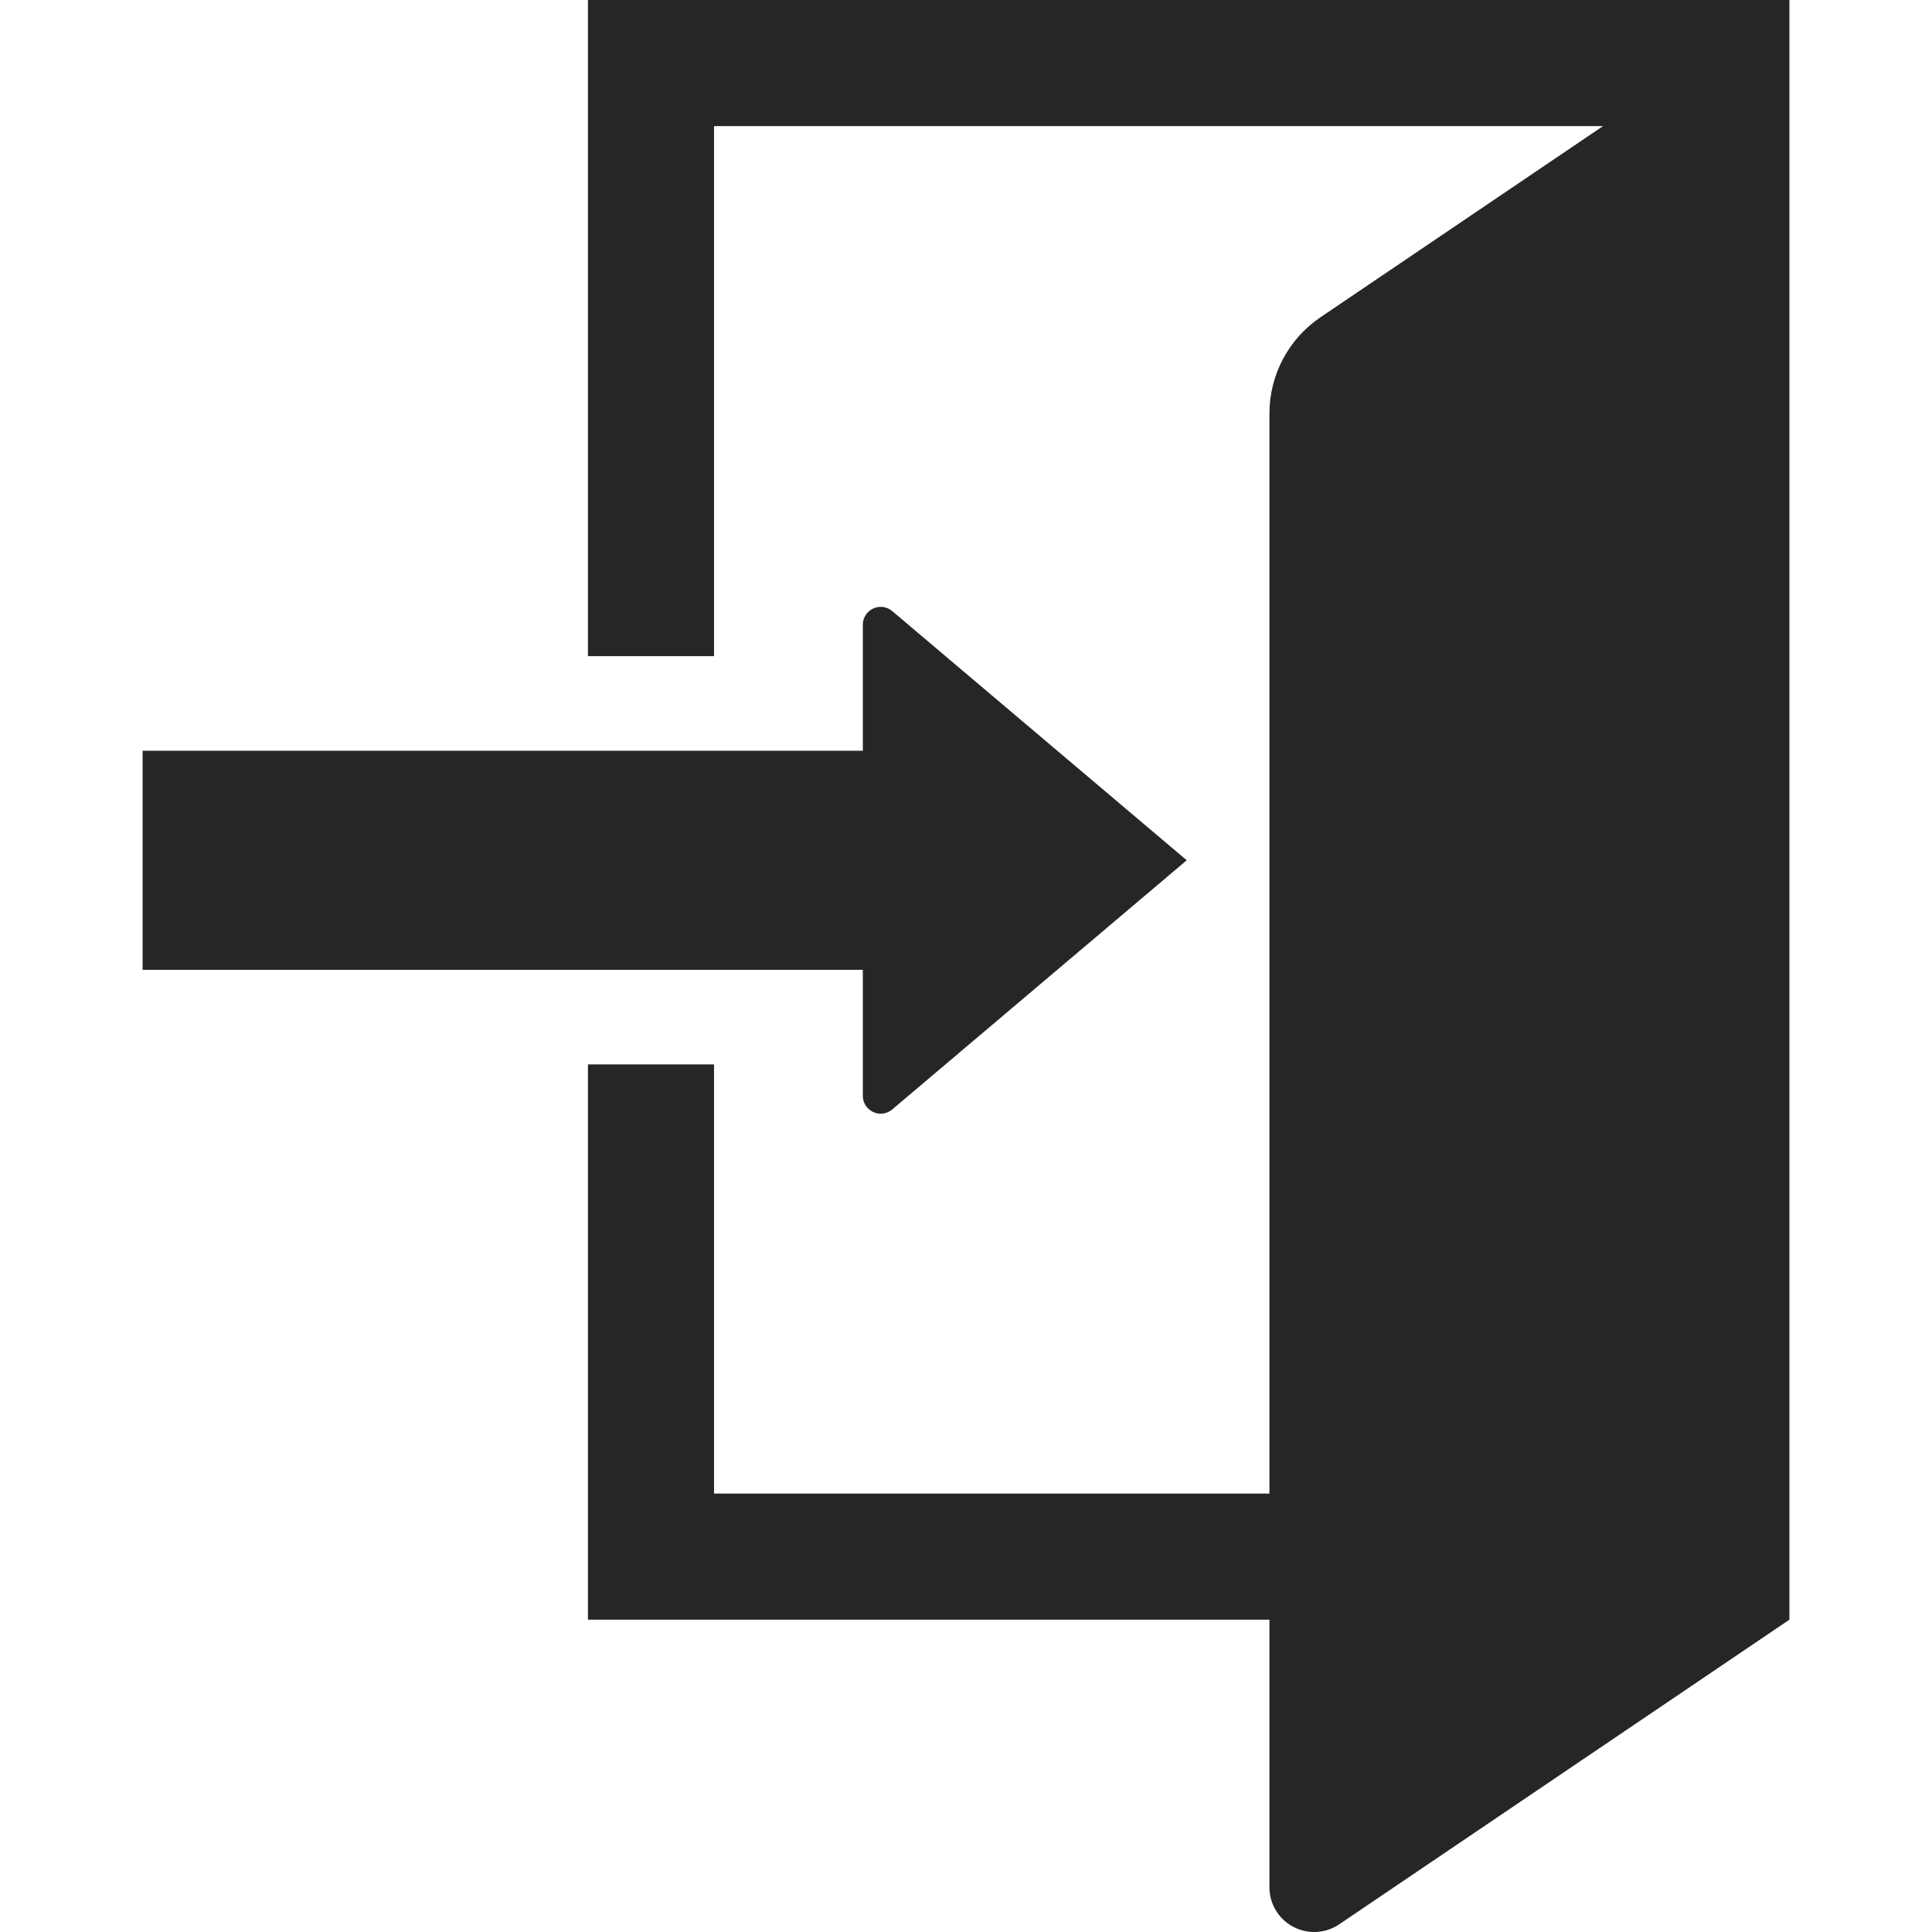
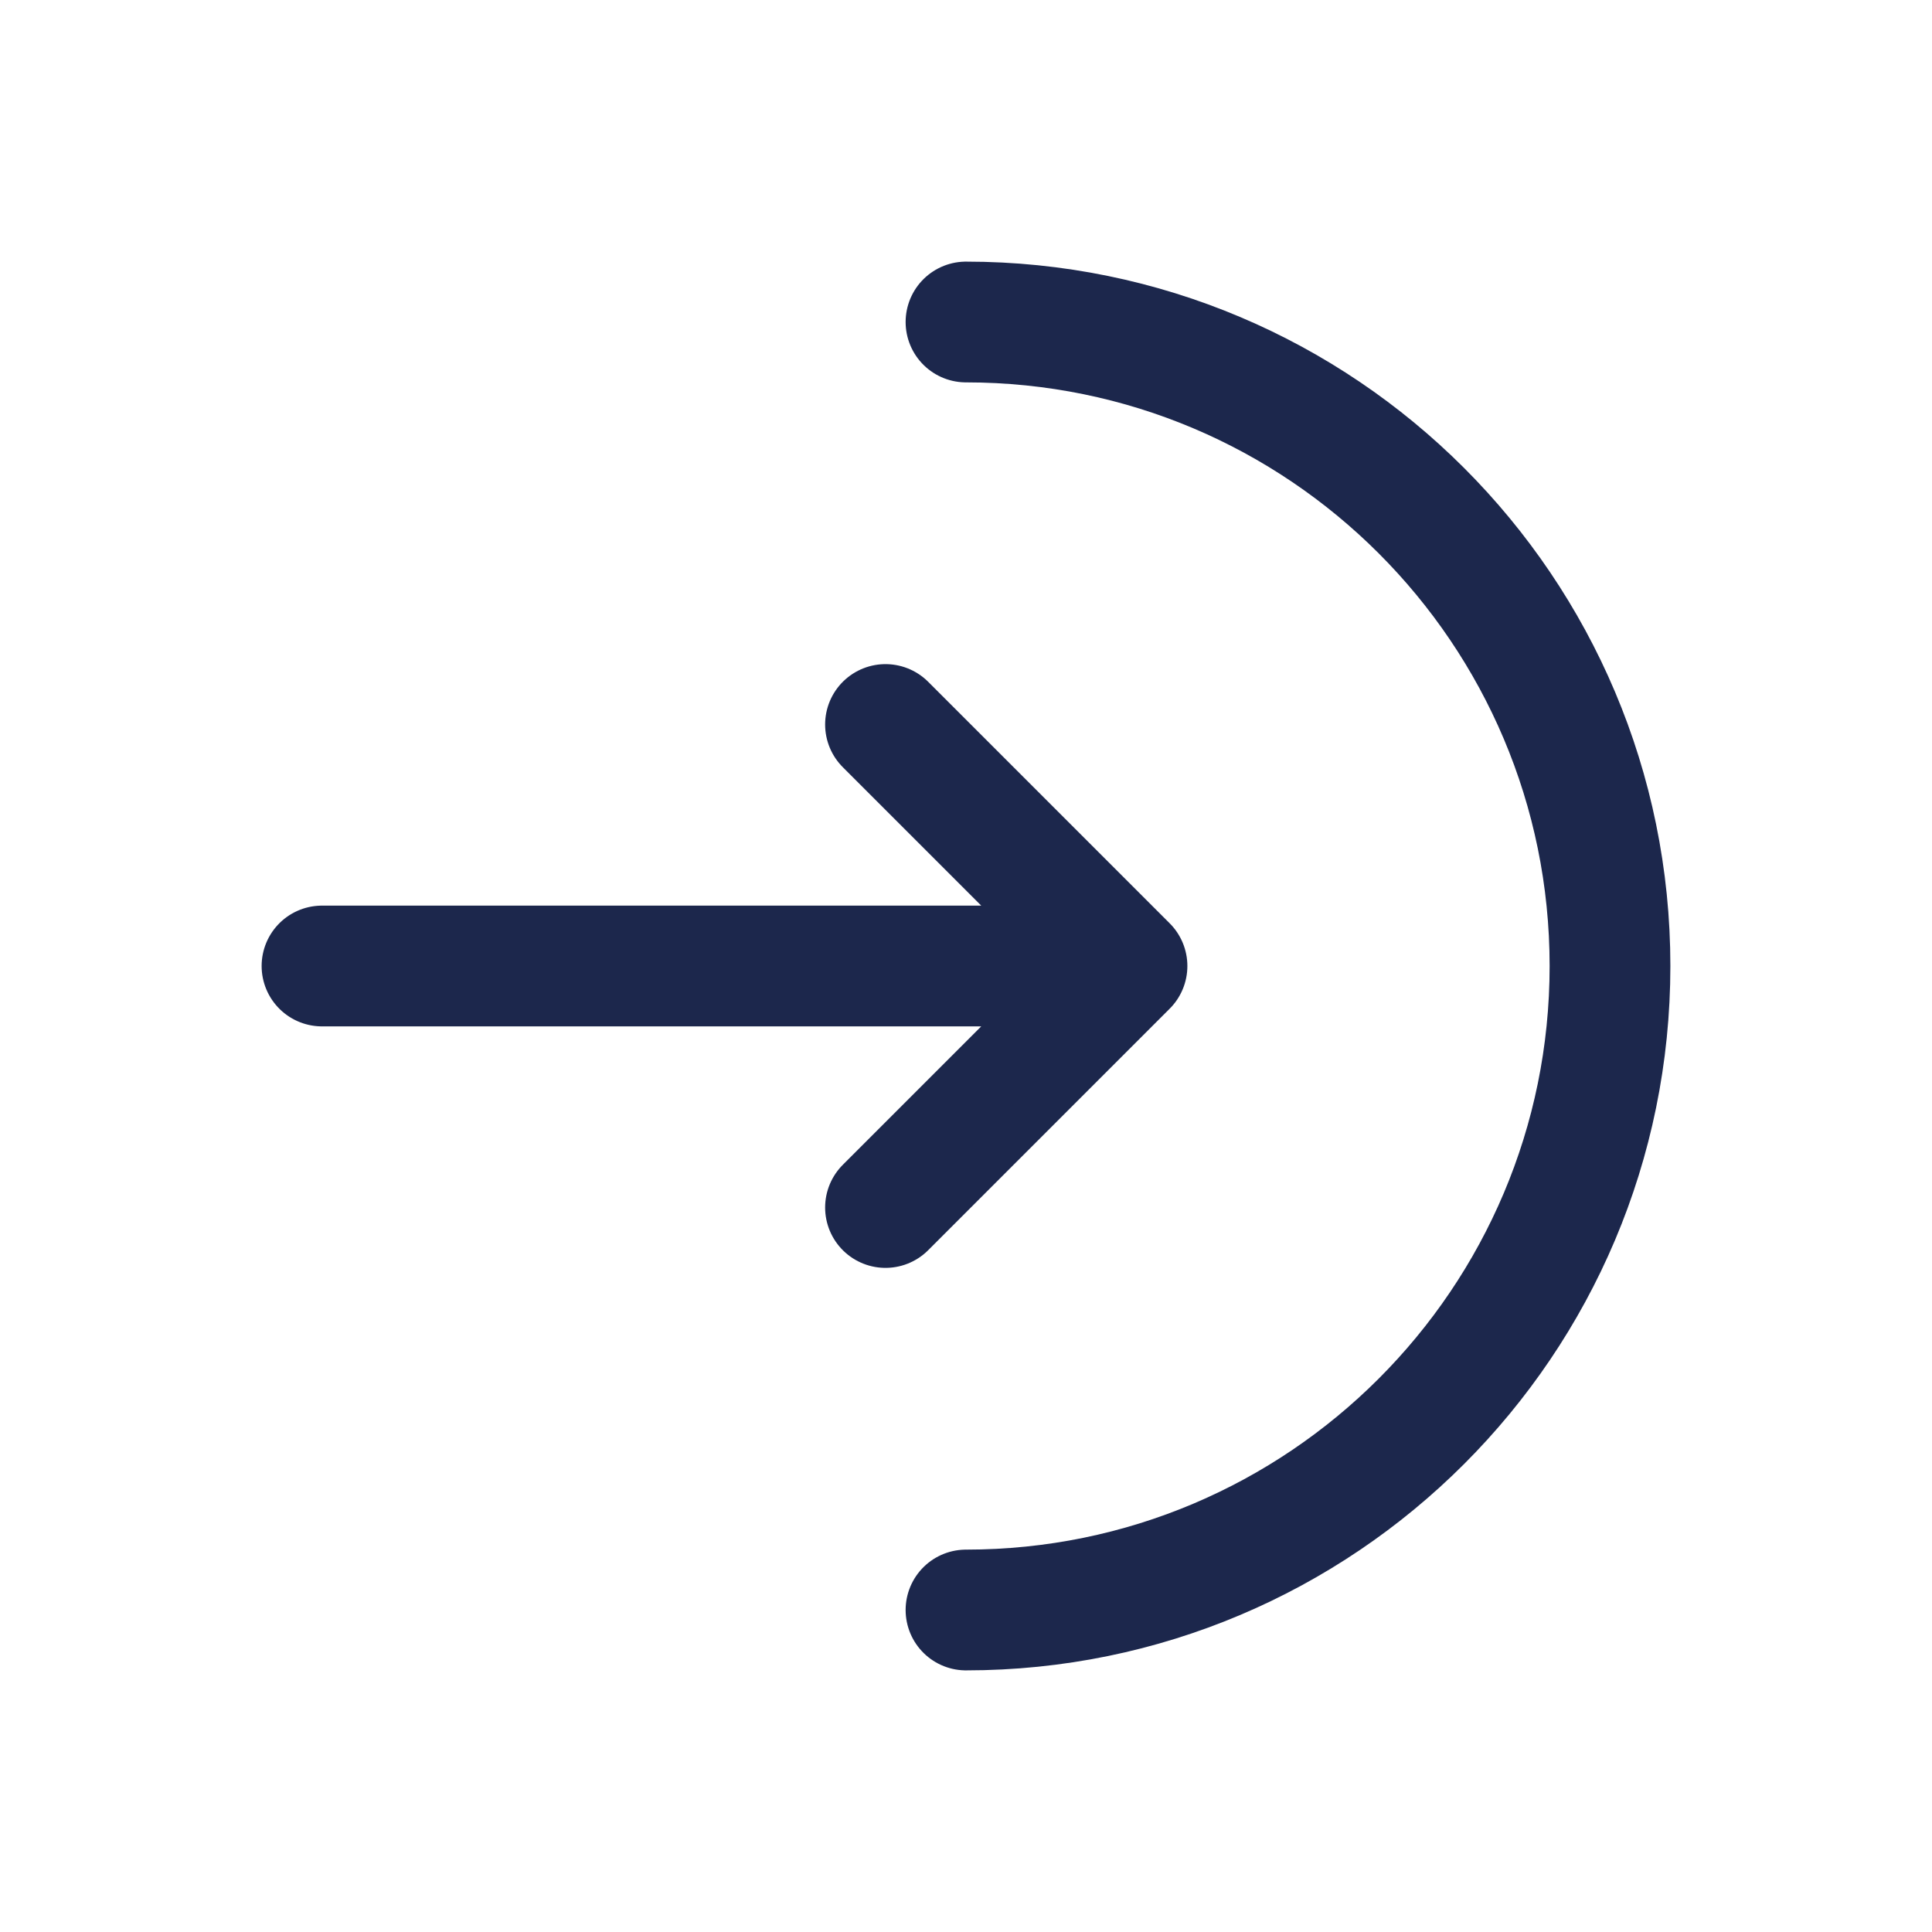
- <svg xmlns="http://www.w3.org/2000/svg" height="30px" width="30px" version="1.1" id="_x32_" viewBox="0 0 512 512" xml:space="preserve" fill="#000000" stroke="#000000" stroke-width="0.005">
+ <svg xmlns="http://www.w3.org/2000/svg" width="64px" height="64px" viewBox="0 0 24 24" fill="none">
  <g id="SVGRepo_bgCarrier" stroke-width="0" />
  <g id="SVGRepo_tracerCarrier" stroke-linecap="round" stroke-linejoin="round" />
  <g id="SVGRepo_iconCarrier">
-     <style type="text/css"> .st0{fill:#262626;} </style>
-     <g>
-       <path class="st0" d="M155.81,0v173.889h33.417V33.417h235.592l-74.87,50.656c-8.469,5.727-13.535,15.289-13.535,25.503v286.24 H189.227V282.079H155.81v147.154h180.604v70.93c0,4.382,2.423,8.404,6.29,10.451c3.867,2.056,8.558,1.811,12.189-0.644 l119.318-80.736V0H155.81z" />
-       <path class="st0" d="M228.657,290.4c0,1.844,1.068,3.524,2.75,4.3c1.664,0.775,3.638,0.514,5.042-0.685l78.044-66.035 l-78.044-66.034c-1.404-1.2-3.378-1.46-5.042-0.686c-1.681,0.775-2.75,2.456-2.75,4.3v33.392H37.79v58.064h190.868V290.4z" />
-     </g>
+     <path d="M12 20C16.418 20 20 16.418 20 12C20 7.582 16.418 4 12 4" stroke="#1C274C" stroke-width="1.5" stroke-linecap="round" />
+     <path d="M4 12H14M14 12L11 9M14 12L11 15" stroke="#1C274C" stroke-width="1.5" stroke-linecap="round" stroke-linejoin="round" />
  </g>
</svg>
